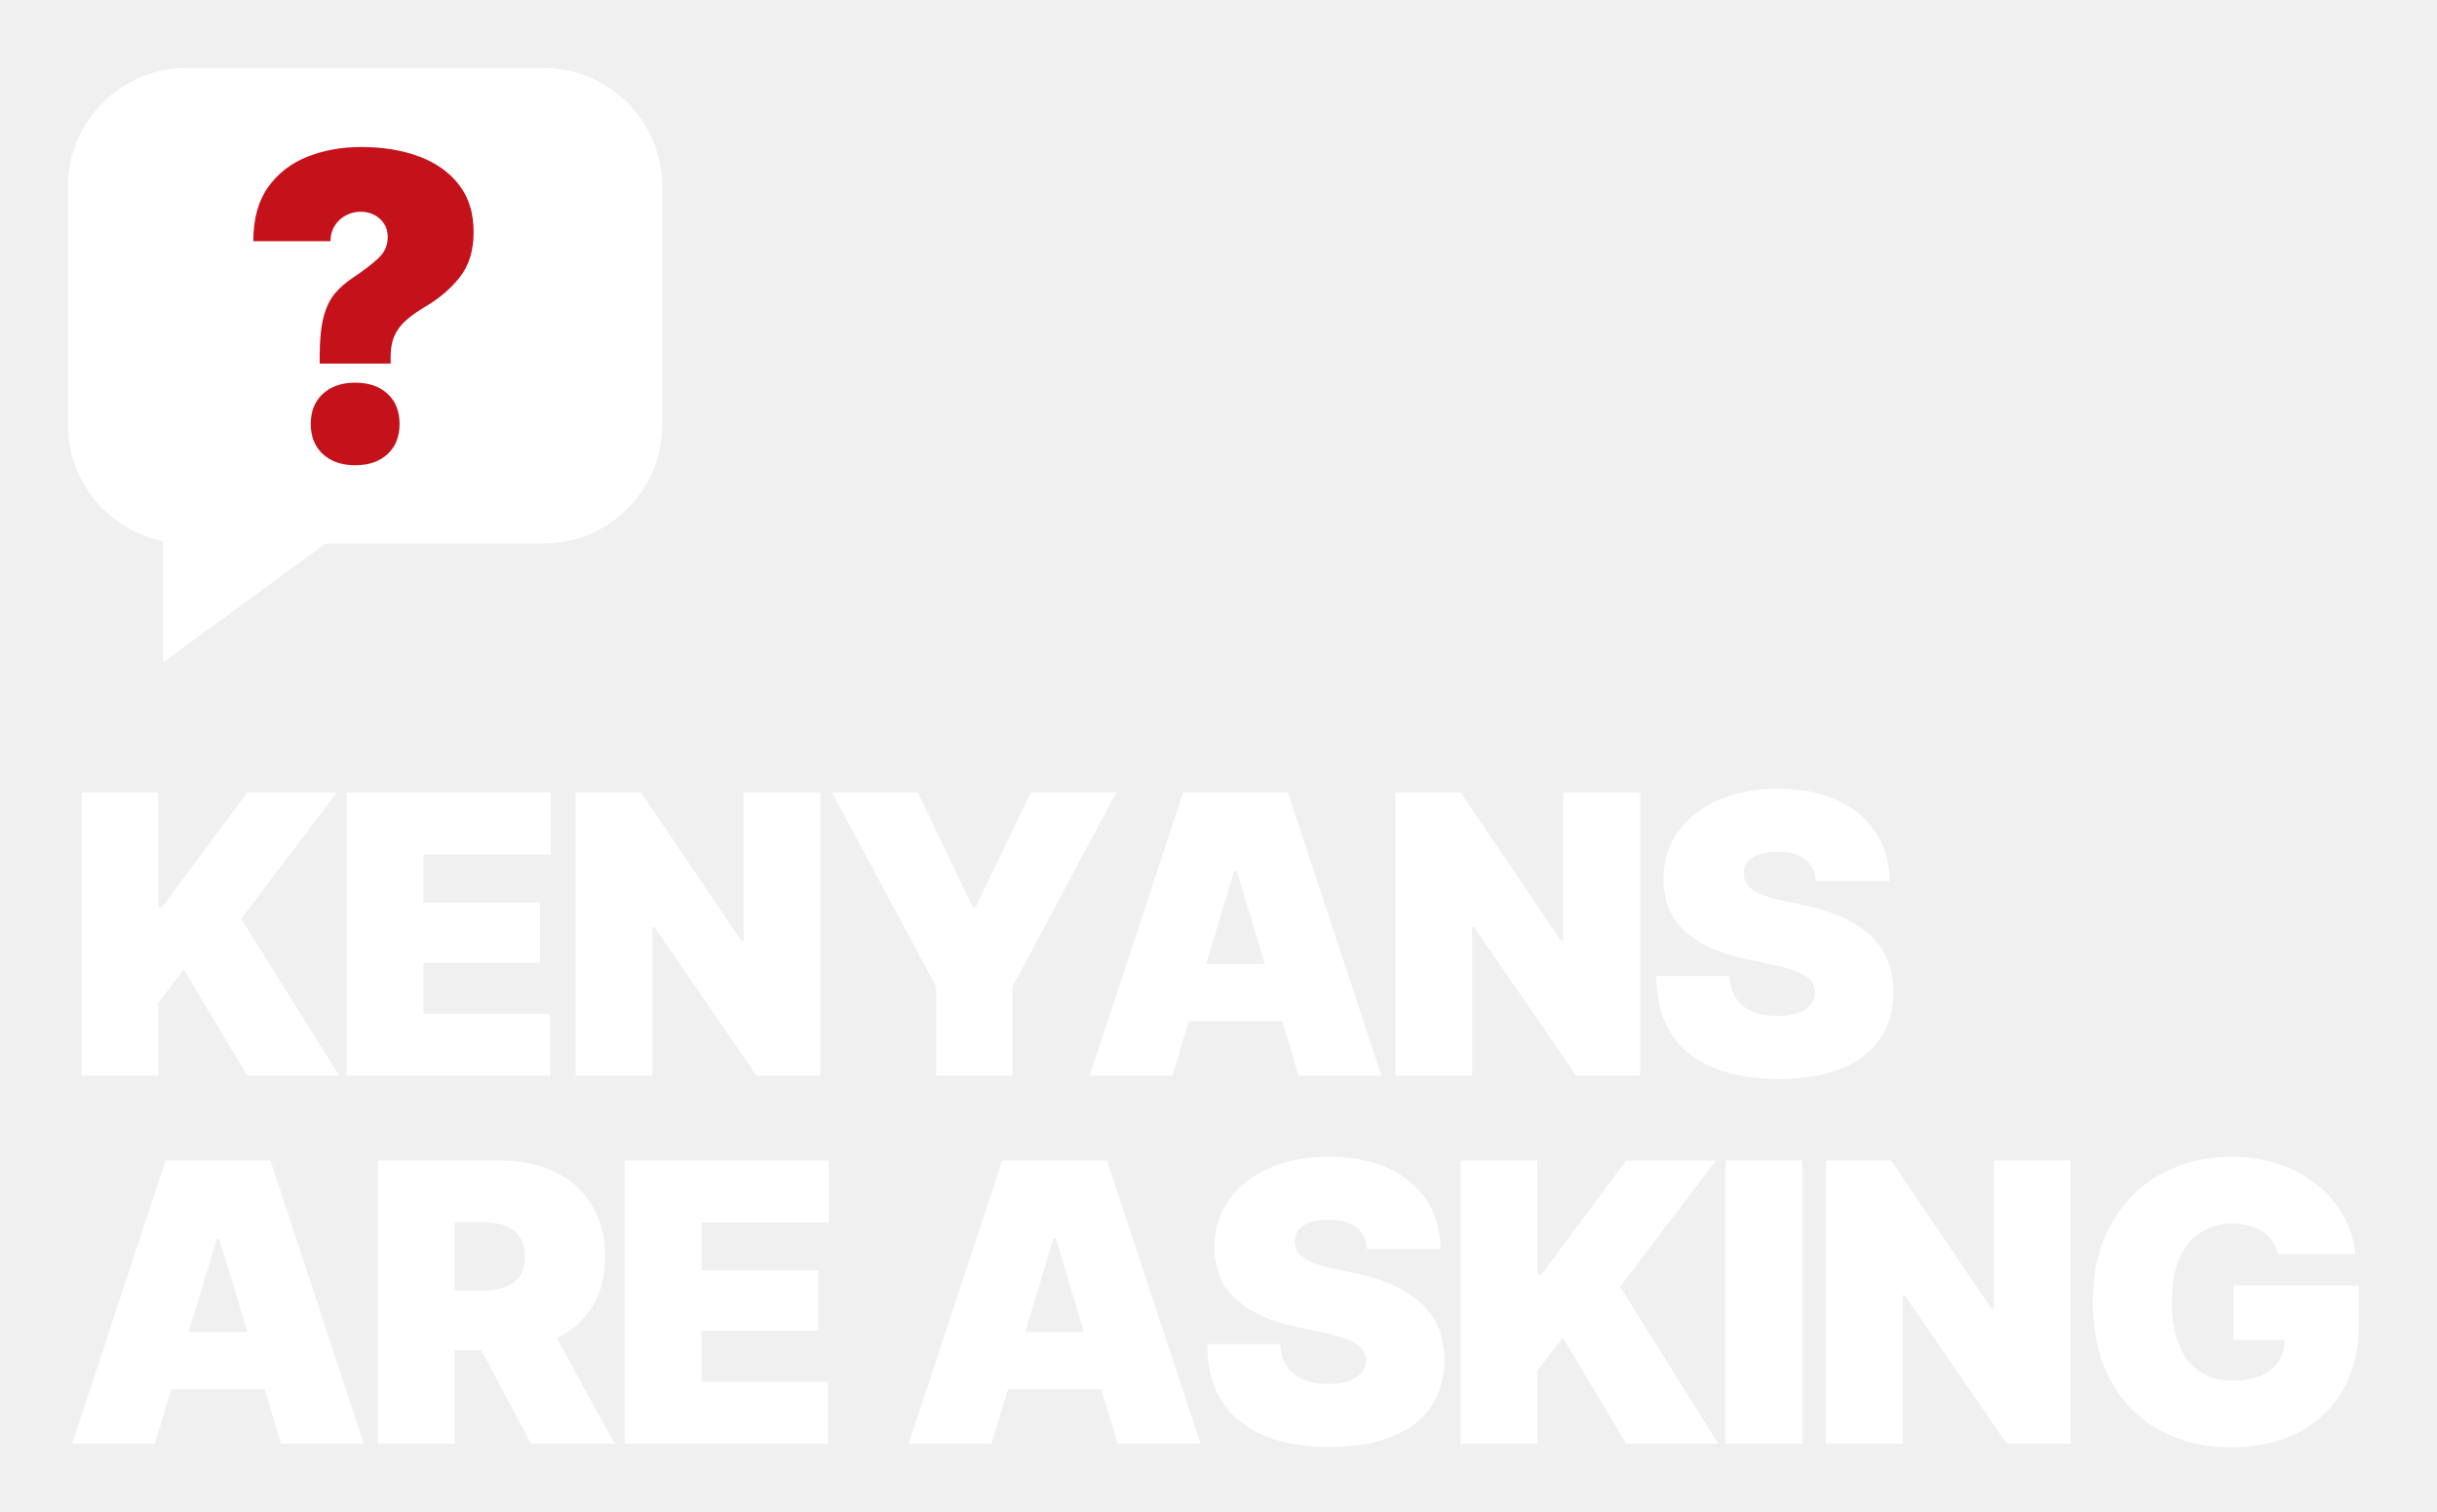
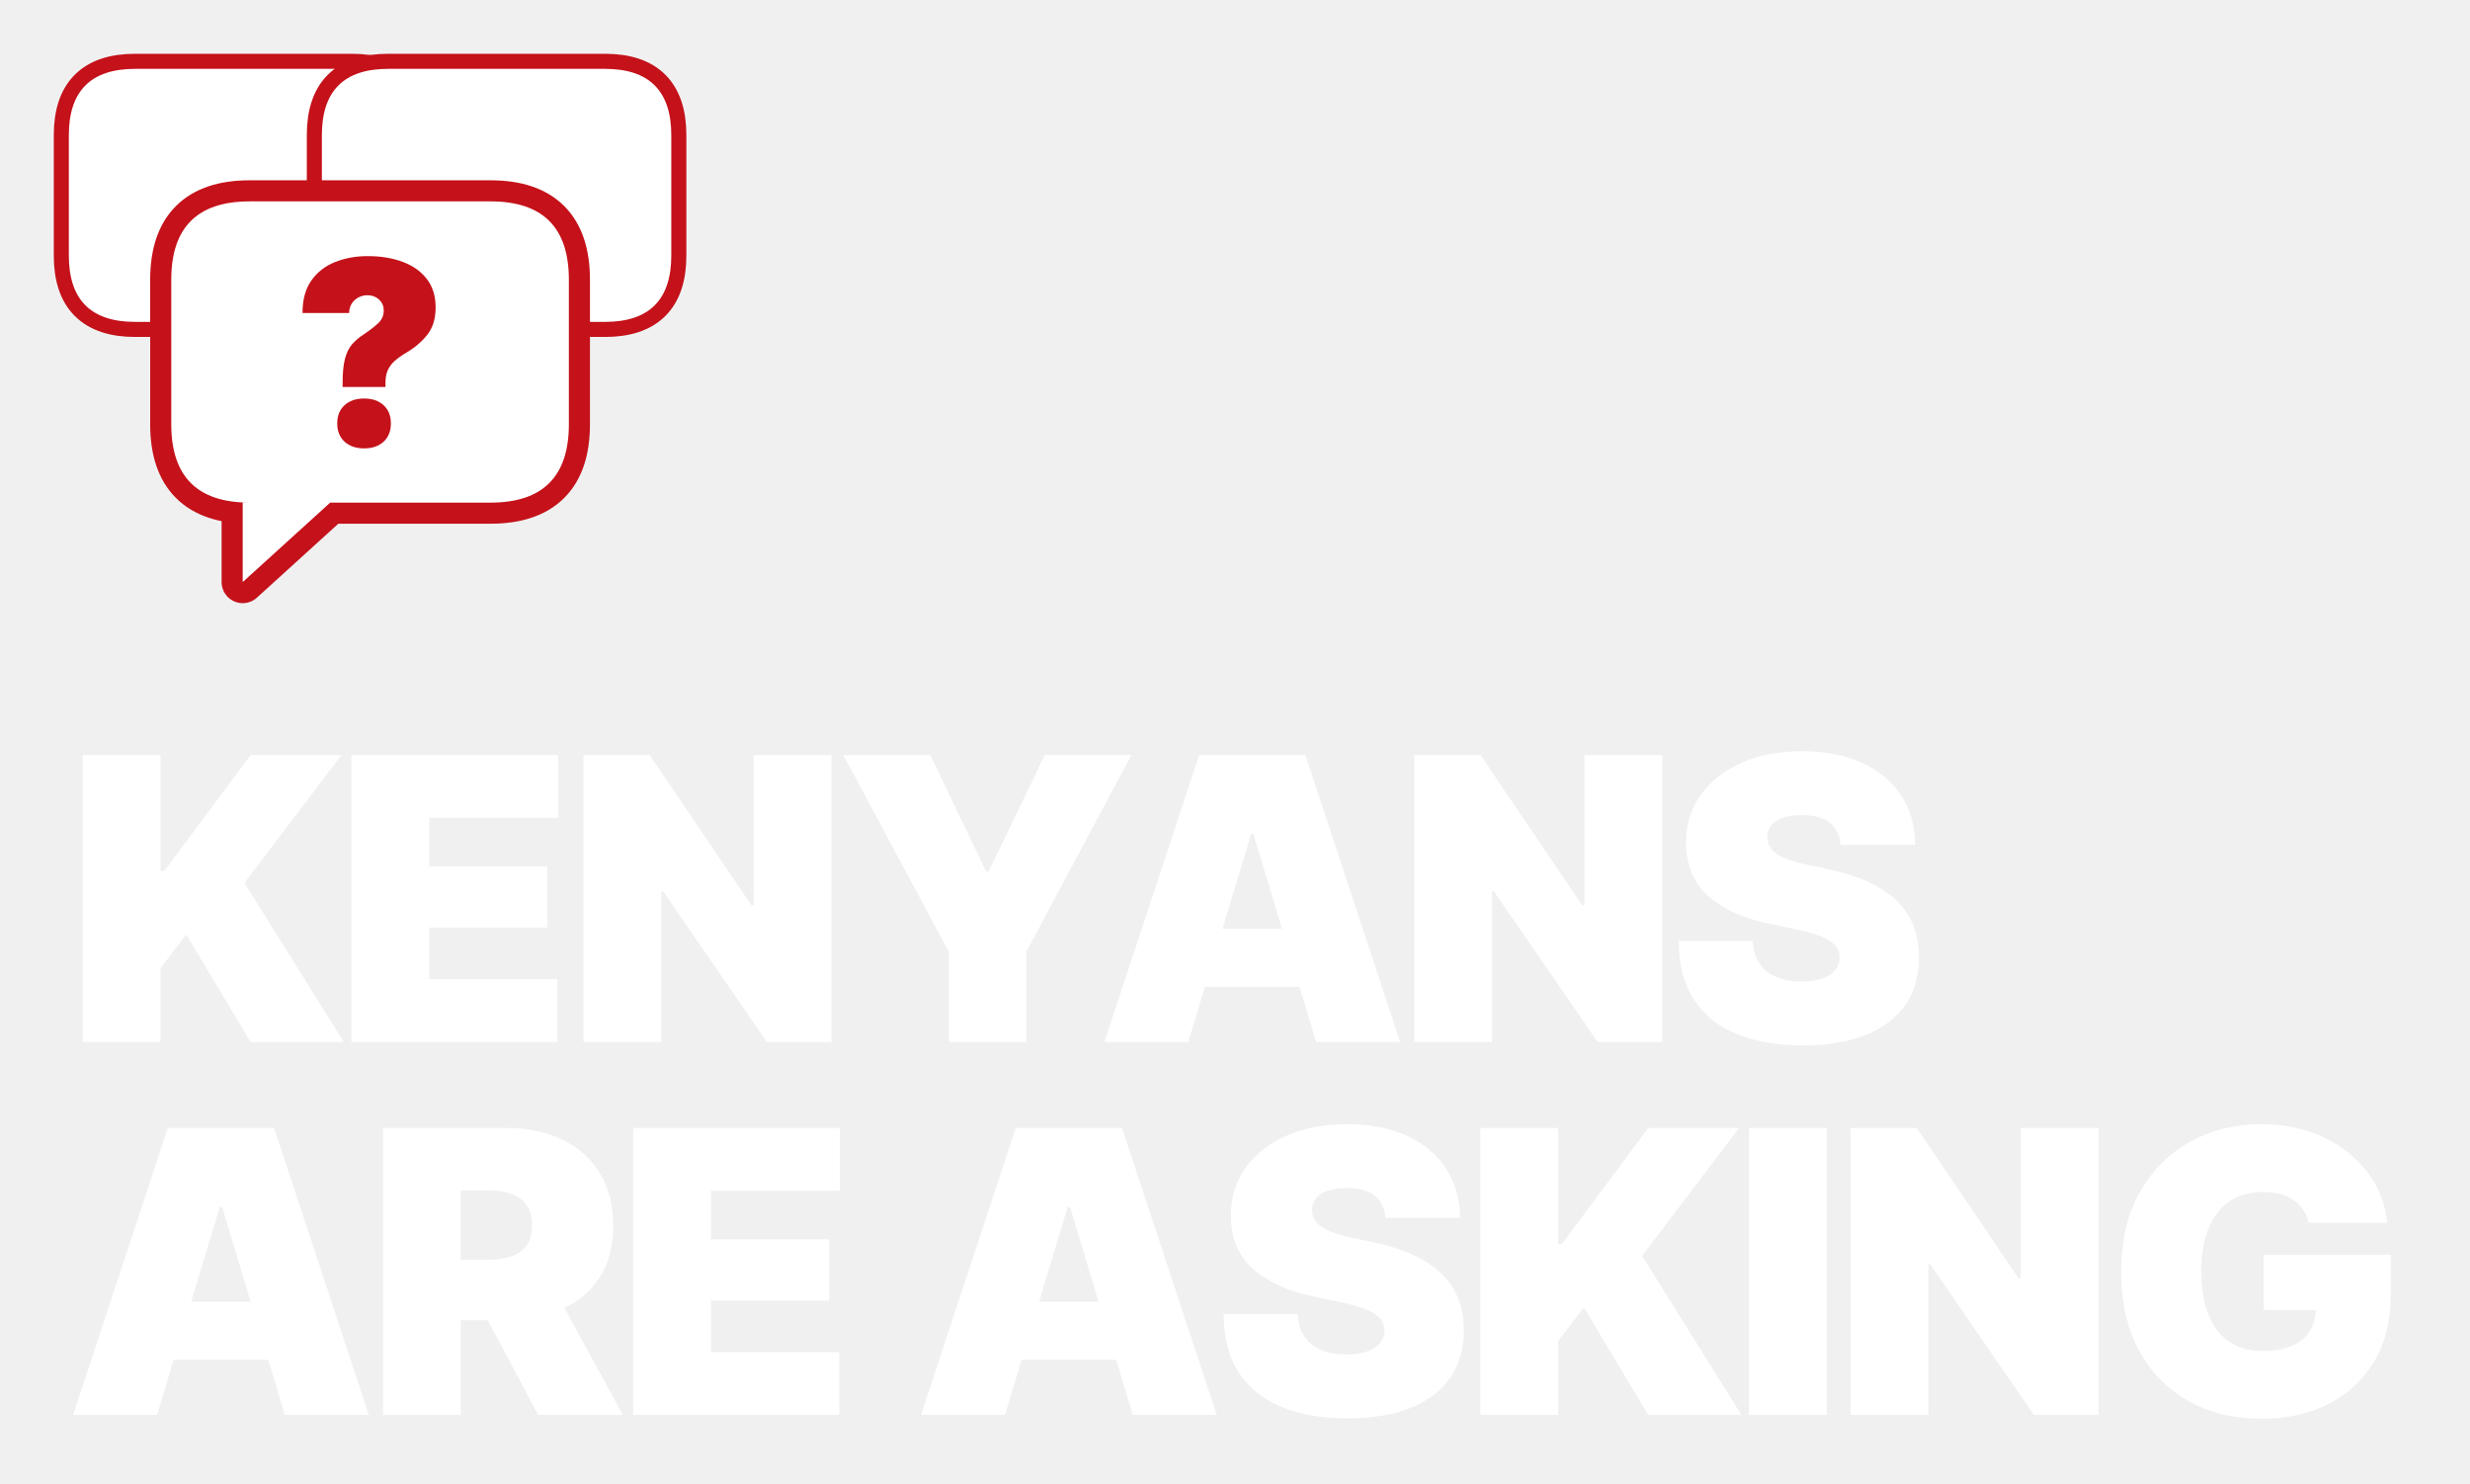
- <svg xmlns="http://www.w3.org/2000/svg" viewBox="0 0 861 534" width="861" height="534">
-   <rect x="24.0" y="24.0" width="210.0" height="168.0" rx="42.0" fill="#FFFFFF" />
-   <path d="M57.6,191.0 L57.6,234.0 L116.4,191.0 Z" fill="#FFFFFF" />
-   <path d="M112.95 128.448V125.956Q112.95 117.161 114.342 111.921Q115.735 106.681 118.446 103.529Q121.158 100.378 125.116 97.813Q130.173 94.442 133.581 91.327Q136.988 88.212 136.988 83.741Q136.988 81.03 135.706 79.051Q134.423 77.072 132.261 75.936Q130.099 74.8 127.461 74.8Q124.603 74.8 122.148 76.119Q119.692 77.439 118.227 79.784Q116.761 82.129 116.761 85.207H89.497Q89.497 73.481 94.701 66.152Q99.904 58.823 108.589 55.379Q117.274 51.934 127.608 51.934Q139.041 51.934 148.018 55.269Q156.996 58.603 162.163 65.273Q167.33 71.942 167.33 81.983Q167.33 91.73 162.456 97.923Q157.583 104.116 149.741 108.66Q145.93 110.932 143.291 113.313Q140.653 115.695 139.334 118.7Q138.014 121.705 138.014 125.956V128.448ZM125.482 164.359Q118.373 164.359 114.086 160.438Q109.798 156.517 109.798 149.774Q109.798 143.032 114.086 139.111Q118.373 135.19 125.482 135.19Q132.664 135.19 136.915 139.111Q141.166 143.032 141.166 149.774Q141.166 156.517 136.915 160.438Q132.664 164.359 125.482 164.359Z" fill="#C4111A" />
-   <path d="M28.832 380.0V280.0H55.946V320.403H57.289L87.356 280.0H119.034L85.208 324.564L119.839 380.0H87.356L64.94 342.55L55.946 354.228V380.0ZM122.491 380.0V280.0H194.572V301.879H149.605V318.792H190.813V340.134H149.605V358.121H194.303V380.0ZM289.842 280.0V380.0H267.291L231.184 327.517H230.513V380.0H203.399V280.0H226.486L261.922 332.349H262.728V280.0ZM293.97 280.0H324.306L343.769 320.671H344.574L364.172 280.0H394.373L357.729 348.591V380.0H330.749V348.591ZM414.234 380.0H384.972L417.992 280.0H455.039L488.059 380.0H458.797L436.918 307.517H436.113ZM408.864 340.537H463.898V360.805H408.864ZM579.436 280.0V380.0H556.886L520.779 327.517H520.107V380.0H492.993V280.0H516.081L551.517 332.349H552.322V280.0ZM628.397 381.208Q615.377 381.208 605.679 377.349Q595.981 373.49 590.612 365.436Q585.243 357.383 585.176 344.832H610.948Q611.216 349.396 613.263 352.55Q615.31 355.705 619.035 357.315Q622.76 358.926 627.995 358.926Q632.357 358.926 635.31 357.852Q638.263 356.779 639.773 354.866Q641.283 352.953 641.283 350.47Q641.283 348.188 639.84 346.477Q638.397 344.765 635.109 343.356Q631.82 341.946 626.25 340.805L616.183 338.658Q602.961 335.839 595.344 329.027Q587.726 322.215 587.726 310.47Q587.726 300.94 592.894 293.792Q598.062 286.644 607.156 282.651Q616.25 278.658 628.129 278.658Q640.277 278.658 649.102 282.718Q657.928 286.779 662.726 294.128Q667.525 301.477 667.592 311.275H641.552Q641.216 306.376 637.961 303.658Q634.706 300.94 628.129 300.94Q623.968 300.94 621.283 301.913Q618.599 302.886 617.323 304.631Q616.048 306.376 616.048 308.591Q616.048 310.94 617.424 312.718Q618.8 314.497 621.787 315.805Q624.773 317.114 629.471 318.121L637.659 319.866Q645.914 321.611 651.854 324.497Q657.793 327.383 661.585 331.242Q665.377 335.101 667.156 339.933Q668.934 344.765 668.934 350.47Q668.934 360.336 664.068 367.215Q659.203 374.094 650.142 377.651Q641.082 381.208 628.397 381.208ZM54.738 510.0H25.477L58.497 410.0H95.544L128.564 510.0H99.302L77.423 437.517H76.617ZM49.369 470.537H104.403V490.805H49.369ZM133.498 510.0V410.0H176.585Q187.726 410.0 196.082 414.06Q204.438 418.121 209.102 425.738Q213.766 433.356 213.766 443.96Q213.766 454.698 209.001 462.081Q204.236 469.463 195.646 473.221Q187.055 476.98 175.646 476.98H149.874V455.906H170.142Q174.974 455.906 178.397 454.698Q181.82 453.49 183.632 450.872Q185.444 448.255 185.444 443.96Q185.444 439.664 183.632 436.98Q181.82 434.295 178.397 433.02Q174.974 431.745 170.142 431.745H160.612V510.0ZM187.592 510.0 163.162 464.094H192.021L217.122 510.0ZM220.714 510.0V410.0H292.795V431.879H247.828V448.792H289.036V470.134H247.828V488.121H292.526V510.0ZM350.314 510.0H321.052L354.072 410.0H391.119L424.14 510.0H394.878L372.999 437.517H372.193ZM344.945 470.537H399.979V490.805H344.945ZM469.745 511.208Q456.725 511.208 447.027 507.349Q437.329 503.49 431.96 495.436Q426.591 487.383 426.523 474.832H452.295Q452.564 479.396 454.611 482.55Q456.658 485.705 460.383 487.315Q464.107 488.926 469.342 488.926Q473.705 488.926 476.658 487.852Q479.611 486.779 481.121 484.866Q482.631 482.953 482.631 480.47Q482.631 478.188 481.188 476.477Q479.745 474.765 476.456 473.356Q473.168 471.946 467.597 470.805L457.53 468.658Q444.309 465.839 436.691 459.027Q429.074 452.215 429.074 440.47Q429.074 430.94 434.242 423.792Q439.409 416.644 448.503 412.651Q457.597 408.658 469.477 408.658Q481.624 408.658 490.45 412.718Q499.275 416.779 504.074 424.128Q508.872 431.477 508.94 441.275H482.899Q482.564 436.376 479.309 433.658Q476.054 430.94 469.477 430.94Q465.315 430.94 462.631 431.913Q459.946 432.886 458.671 434.631Q457.396 436.376 457.396 438.591Q457.396 440.94 458.772 442.718Q460.148 444.497 463.134 445.805Q466.121 447.114 470.819 448.121L479.007 449.866Q487.262 451.611 493.201 454.497Q499.141 457.383 502.933 461.242Q506.725 465.101 508.503 469.933Q510.282 474.765 510.282 480.47Q510.282 490.336 505.416 497.215Q500.55 504.094 491.49 507.651Q482.43 511.208 469.745 511.208ZM516.021 510.0V410.0H543.136V450.403H544.478L574.545 410.0H606.223L572.397 454.564L607.028 510.0H574.545L552.129 472.55L543.136 484.228V510.0ZM636.795 410.0V510.0H609.681V410.0ZM731.528 410.0V510.0H708.977L672.87 457.517H672.199V510.0H645.085V410.0H668.172L703.608 462.349H704.413V410.0ZM788.408 511.342Q773.844 511.342 762.804 505.134Q751.764 498.926 745.589 487.45Q739.415 475.973 739.415 460.201Q739.415 443.691 746.026 432.181Q752.636 420.671 763.71 414.664Q774.784 408.658 788.274 408.658Q797.133 408.658 804.75 411.174Q812.368 413.691 818.274 418.322Q824.18 422.953 827.77 429.228Q831.361 435.503 832.166 443.02H804.784Q804.18 440.47 802.804 438.456Q801.428 436.443 799.381 435.067Q797.334 433.691 794.683 432.987Q792.032 432.282 788.811 432.282Q782.032 432.282 777.2 435.537Q772.368 438.792 769.851 444.966Q767.334 451.141 767.334 459.799Q767.334 468.591 769.75 474.832Q772.166 481.074 776.898 484.396Q781.63 487.718 788.677 487.718Q794.851 487.718 798.979 485.906Q803.106 484.094 805.153 480.772Q807.2 477.45 807.2 472.953L811.898 473.49H789.079V454.161H833.374V467.987Q833.374 481.678 827.603 491.376Q821.831 501.074 811.663 506.208Q801.495 511.342 788.408 511.342Z" fill="#FFFFFF" />
+ <svg xmlns="http://www.w3.org/2000/svg" viewBox="0 0 861 517" width="861" height="517">
+   <path d="M47.1,24.0 H122.7 Q145.8,24.0 145.8,47.1 V89.1 Q145.8,112.2 122.7,112.2 H47.1 Q24.0,112.2 24.0,89.1 V47.1 Q24.0,24.0 47.1,24.0 Z" fill="#C4111A" stroke="#C4111A" stroke-width="10.5" stroke-linejoin="round" />
+   <path d="M47.1,24.0 H122.7 Q145.8,24.0 145.8,47.1 V89.1 Q145.8,112.2 122.7,112.2 H47.1 Q24.0,112.2 24.0,89.1 V47.1 Q24.0,24.0 47.1,24.0 Z" fill="#FFFFFF" />
+   <path d="M135.3,24.0 H210.9 Q234.0,24.0 234.0,47.1 V89.1 Q234.0,112.2 210.9,112.2 H135.3 Q112.2,112.2 112.2,89.1 V47.1 Q112.2,24.0 135.3,24.0 Z" fill="#C4111A" stroke="#C4111A" stroke-width="10.5" stroke-linejoin="round" />
+   <path d="M135.3,24.0 H210.9 Q234.0,24.0 234.0,47.1 V89.1 Q234.0,112.2 210.9,112.2 H135.3 Q112.2,112.2 112.2,89.1 V47.1 Q112.2,24.0 135.3,24.0 Z" fill="#FFFFFF" />
+   <path d="M87.0,70.2 H171.0 Q198.3,70.2 198.3,97.5 V147.9 Q198.3,175.2 171.0,175.2 H115.1 L84.6,202.9 L84.6,175.2 H87.0 Q59.7,175.2 59.7,147.9 V97.5 Q59.7,70.2 87.0,70.2 Z" fill="#C4111A" stroke="#C4111A" stroke-width="14.7" stroke-linejoin="round" />
+   <path d="M87.0,70.2 H171.0 Q198.3,70.2 198.3,97.5 V147.9 Q198.3,175.2 171.0,175.2 H115.1 L84.6,202.9 L84.6,175.2 H87.0 Q59.7,175.2 59.7,147.9 V97.5 Q59.7,70.2 87.0,70.2 Z" fill="#FFFFFF" />
+   <path d="M119.432 134.89V133.404Q119.432 128.161 120.262 125.037Q121.092 121.914 122.708 120.035Q124.325 118.156 126.684 116.627Q129.699 114.617 131.731 112.76Q133.762 110.903 133.762 108.238Q133.762 106.622 132.998 105.442Q132.233 104.262 130.944 103.585Q129.655 102.908 128.082 102.908Q126.379 102.908 124.915 103.694Q123.451 104.481 122.577 105.879Q121.704 107.277 121.704 109.112H105.45Q105.45 102.121 108.552 97.752Q111.655 93.383 116.832 91.33Q122.009 89.276 128.17 89.276Q134.986 89.276 140.338 91.264Q145.69 93.252 148.77 97.228Q151.851 101.204 151.851 107.19Q151.851 113.001 148.945 116.692Q146.04 120.384 141.365 123.093Q139.093 124.448 137.52 125.868Q135.947 127.288 135.16 129.079Q134.374 130.87 134.374 133.404V134.89ZM126.903 156.299Q122.665 156.299 120.109 153.961Q117.553 151.624 117.553 147.604Q117.553 143.584 120.109 141.247Q122.665 138.909 126.903 138.909Q131.185 138.909 133.719 141.247Q136.253 143.584 136.253 147.604Q136.253 151.624 133.719 153.961Q131.185 156.299 126.903 156.299Z" fill="#C4111A" />
+   <path d="M28.832 363.2V263.2H55.946V303.603H57.289L87.356 263.2H119.034L85.208 307.764L119.839 363.2H87.356L64.94 325.75L55.946 337.428V363.2ZM122.491 363.2V263.2H194.572V285.079H149.605V301.992H190.813V323.334H149.605V341.321H194.303V363.2ZM289.842 263.2V363.2H267.291L231.184 310.717H230.513V363.2H203.399V263.2H226.486L261.922 315.549H262.728V263.2ZM293.97 263.2H324.306L343.769 303.871H344.574L364.172 263.2H394.373L357.729 331.791V363.2H330.749V331.791ZM414.234 363.2H384.972L417.992 263.2H455.039L488.059 363.2H458.797L436.918 290.717H436.113ZM408.864 323.737H463.898V344.005H408.864ZM579.436 263.2V363.2H556.886L520.779 310.717H520.107V363.2H492.993V263.2H516.081L551.517 315.549H552.322V263.2ZM628.397 364.408Q615.377 364.408 605.679 360.549Q595.981 356.69 590.612 348.636Q585.243 340.583 585.176 328.032H610.948Q611.216 332.596 613.263 335.75Q615.31 338.905 619.035 340.515Q622.76 342.126 627.995 342.126Q632.357 342.126 635.31 341.052Q638.263 339.979 639.773 338.066Q641.283 336.153 641.283 333.67Q641.283 331.388 639.84 329.677Q638.397 327.965 635.109 326.556Q631.82 325.146 626.25 324.005L616.183 321.858Q602.961 319.039 595.344 312.227Q587.726 305.415 587.726 293.67Q587.726 284.14 592.894 276.992Q598.062 269.844 607.156 265.851Q616.25 261.858 628.129 261.858Q640.277 261.858 649.102 265.918Q657.928 269.979 662.726 277.328Q667.525 284.677 667.592 294.475H641.552Q641.216 289.576 637.961 286.858Q634.706 284.14 628.129 284.14Q623.968 284.14 621.283 285.113Q618.599 286.086 617.323 287.831Q616.048 289.576 616.048 291.791Q616.048 294.14 617.424 295.918Q618.8 297.697 621.787 299.005Q624.773 300.314 629.471 301.321L637.659 303.066Q645.914 304.811 651.854 307.697Q657.793 310.583 661.585 314.442Q665.377 318.301 667.156 323.133Q668.934 327.965 668.934 333.67Q668.934 343.536 664.068 350.415Q659.203 357.294 650.142 360.851Q641.082 364.408 628.397 364.408ZM54.738 493.2H25.477L58.497 393.2H95.544L128.564 493.2H99.302L77.423 420.717H76.617ZM49.369 453.737H104.403V474.005H49.369ZM133.498 493.2V393.2H176.585Q187.726 393.2 196.082 397.26Q204.438 401.321 209.102 408.938Q213.766 416.556 213.766 427.16Q213.766 437.898 209.001 445.281Q204.236 452.663 195.646 456.421Q187.055 460.18 175.646 460.18H149.874V439.106H170.142Q174.974 439.106 178.397 437.898Q181.82 436.69 183.632 434.072Q185.444 431.455 185.444 427.16Q185.444 422.864 183.632 420.18Q181.82 417.495 178.397 416.22Q174.974 414.945 170.142 414.945H160.612V493.2ZM187.592 493.2 163.162 447.294H192.021L217.122 493.2ZM220.714 493.2V393.2H292.795V415.079H247.828V431.992H289.036V453.334H247.828V471.321H292.526V493.2ZM350.314 493.2H321.052L354.072 393.2H391.119L424.14 493.2H394.878L372.999 420.717H372.193ZM344.945 453.737H399.979V474.005H344.945ZM469.745 494.408Q456.725 494.408 447.027 490.549Q437.329 486.69 431.96 478.636Q426.591 470.583 426.523 458.032H452.295Q452.564 462.596 454.611 465.75Q456.658 468.905 460.383 470.515Q464.107 472.126 469.342 472.126Q473.705 472.126 476.658 471.052Q479.611 469.979 481.121 468.066Q482.631 466.153 482.631 463.67Q482.631 461.388 481.188 459.677Q479.745 457.965 476.456 456.556Q473.168 455.146 467.597 454.005L457.53 451.858Q444.309 449.039 436.691 442.227Q429.074 435.415 429.074 423.67Q429.074 414.14 434.242 406.992Q439.409 399.844 448.503 395.851Q457.597 391.858 469.477 391.858Q481.624 391.858 490.45 395.918Q499.275 399.979 504.074 407.328Q508.872 414.677 508.94 424.475H482.899Q482.564 419.576 479.309 416.858Q476.054 414.14 469.477 414.14Q465.315 414.14 462.631 415.113Q459.946 416.086 458.671 417.831Q457.396 419.576 457.396 421.791Q457.396 424.14 458.772 425.918Q460.148 427.697 463.134 429.005Q466.121 430.314 470.819 431.321L479.007 433.066Q487.262 434.811 493.201 437.697Q499.141 440.583 502.933 444.442Q506.725 448.301 508.503 453.133Q510.282 457.965 510.282 463.67Q510.282 473.536 505.416 480.415Q500.55 487.294 491.49 490.851Q482.43 494.408 469.745 494.408ZM516.021 493.2V393.2H543.136V433.603H544.478L574.545 393.2H606.223L572.397 437.764L607.028 493.2H574.545L552.129 455.75L543.136 467.428V493.2ZM636.795 393.2V493.2H609.681V393.2ZM731.528 393.2V493.2H708.977L672.87 440.717H672.199V493.2H645.085V393.2H668.172L703.608 445.549H704.413V393.2ZM788.408 494.542Q773.844 494.542 762.804 488.334Q751.764 482.126 745.589 470.65Q739.415 459.173 739.415 443.401Q739.415 426.891 746.026 415.381Q752.636 403.871 763.71 397.864Q774.784 391.858 788.274 391.858Q797.133 391.858 804.75 394.374Q812.368 396.891 818.274 401.522Q824.18 406.153 827.77 412.428Q831.361 418.703 832.166 426.22H804.784Q804.18 423.67 802.804 421.656Q801.428 419.643 799.381 418.267Q797.334 416.891 794.683 416.187Q792.032 415.482 788.811 415.482Q782.032 415.482 777.2 418.737Q772.368 421.992 769.851 428.166Q767.334 434.341 767.334 442.999Q767.334 451.791 769.75 458.032Q772.166 464.274 776.898 467.596Q781.63 470.918 788.677 470.918Q794.851 470.918 798.979 469.106Q803.106 467.294 805.153 463.972Q807.2 460.65 807.2 456.153L811.898 456.69H789.079V437.361H833.374V451.187Q833.374 464.878 827.603 474.576Q821.831 484.274 811.663 489.408Q801.495 494.542 788.408 494.542Z" fill="#FFFFFF" />
</svg>
